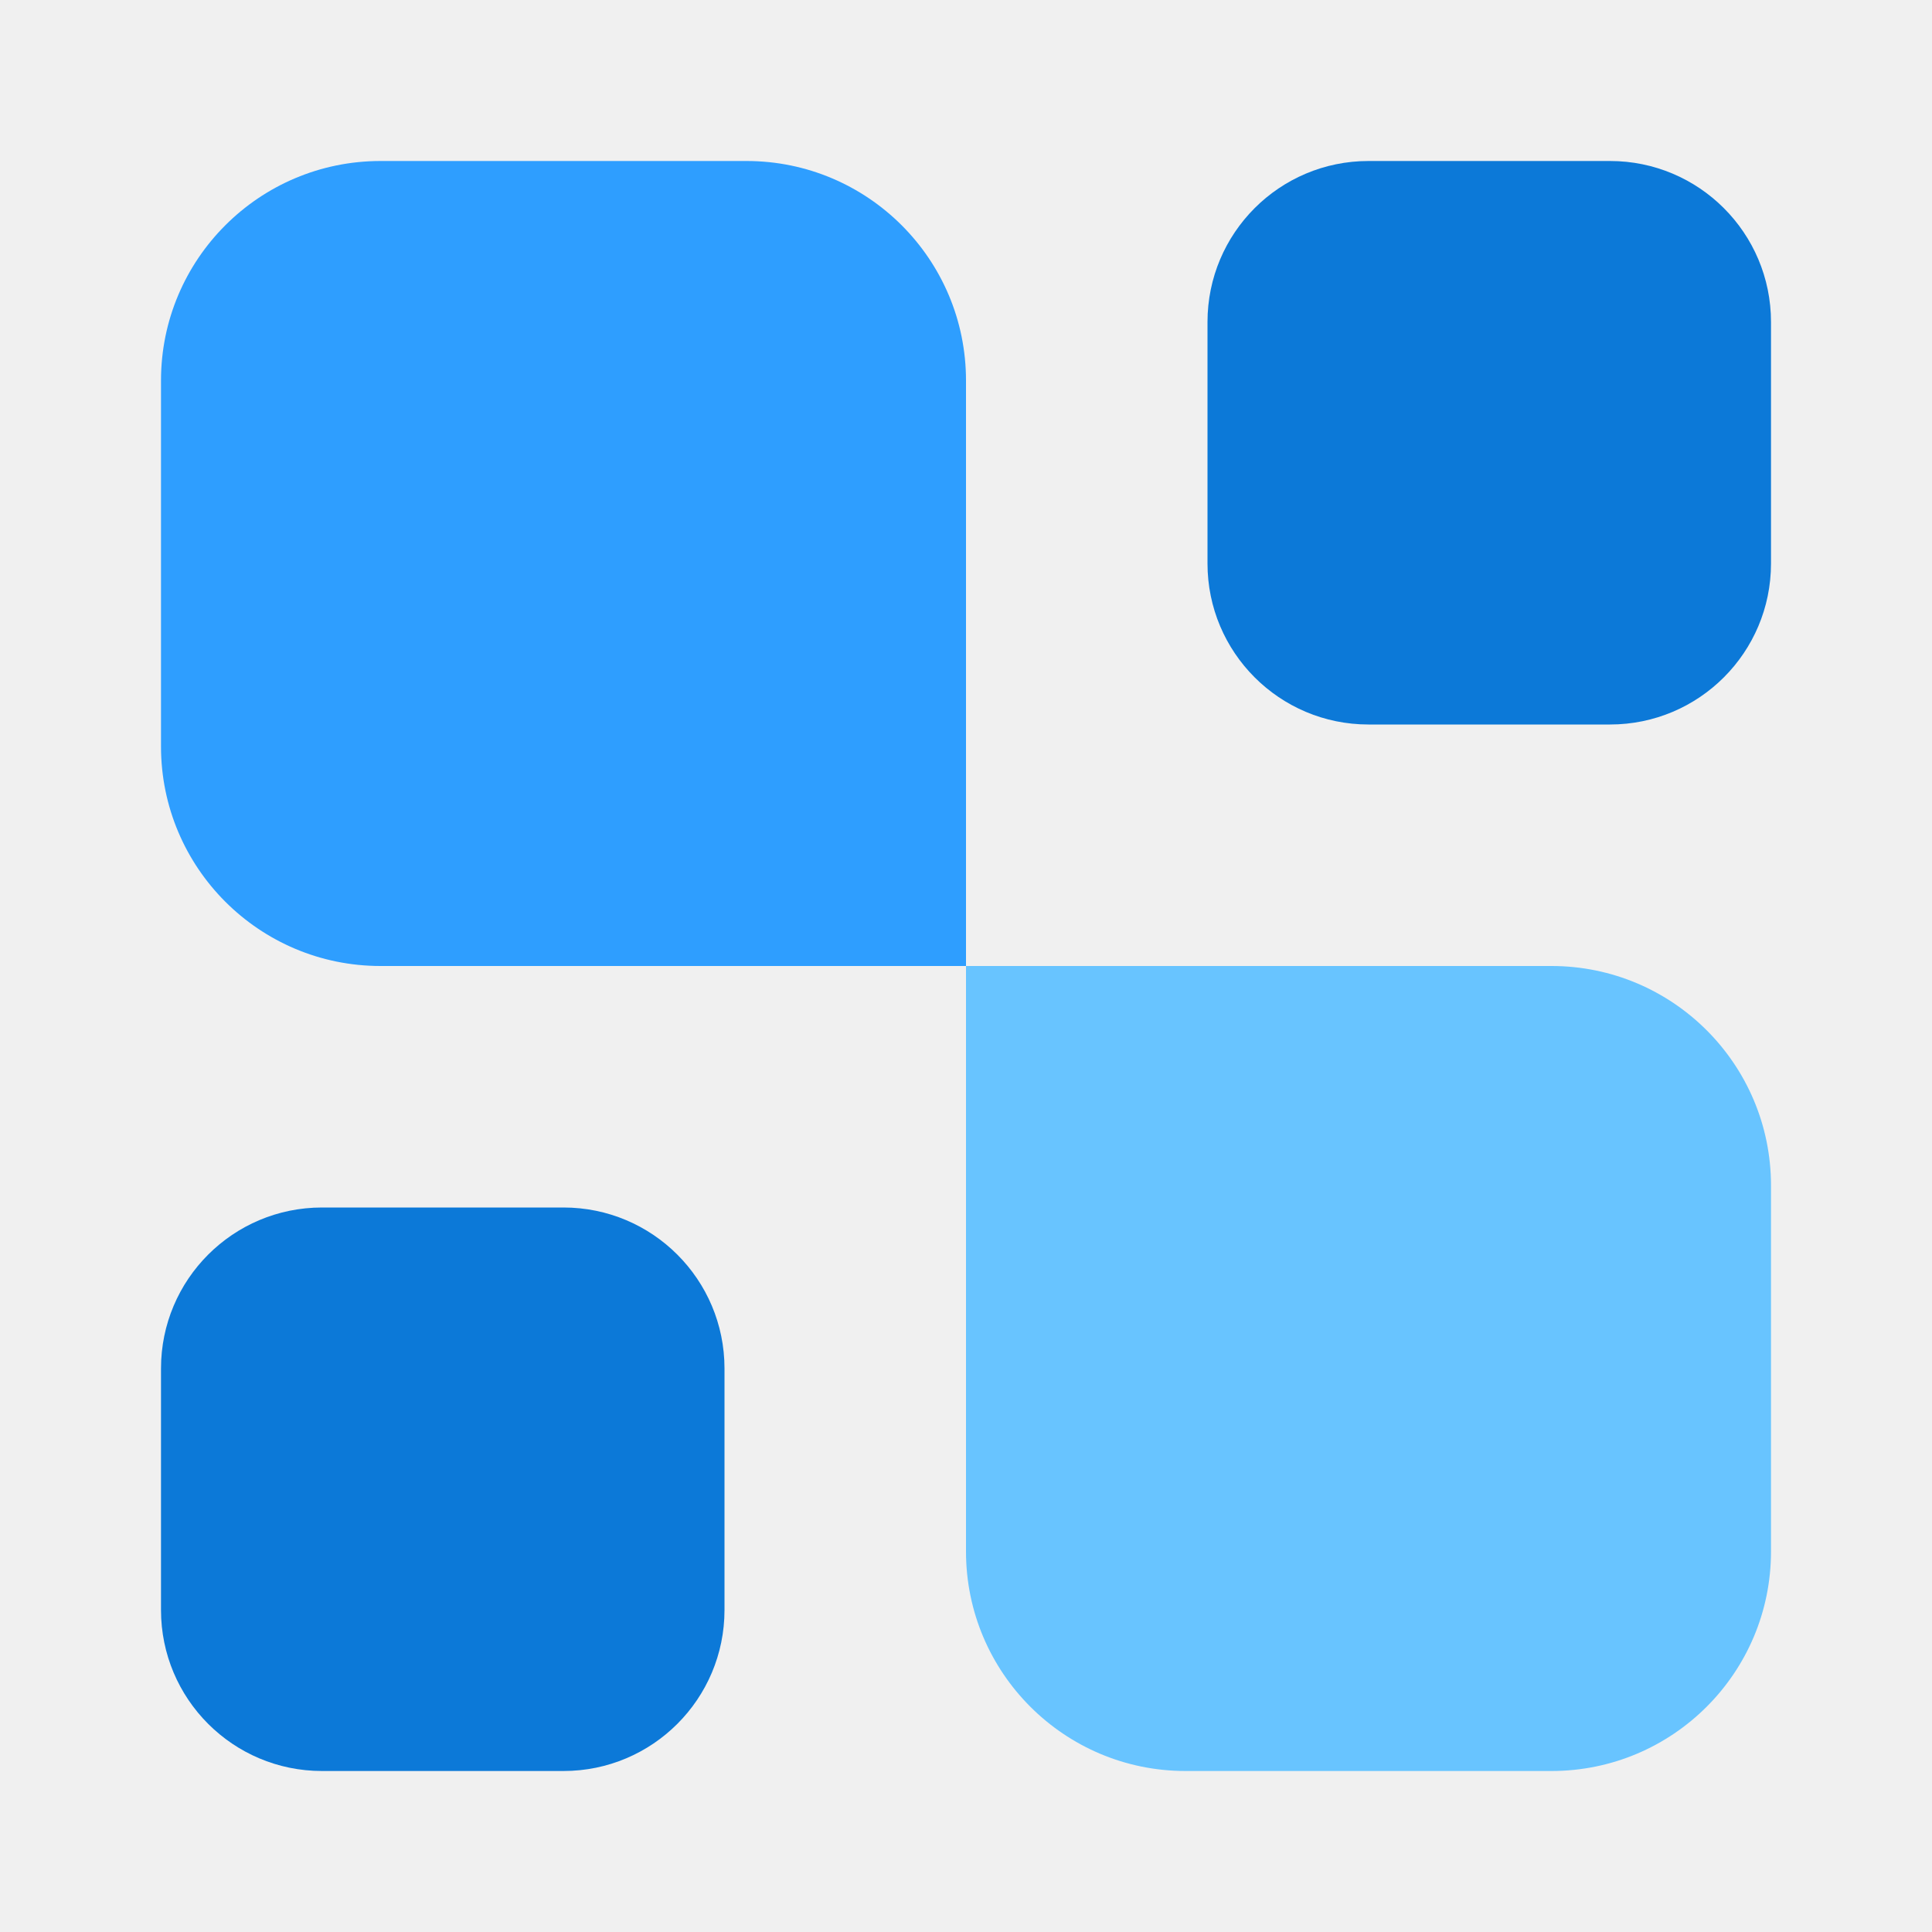
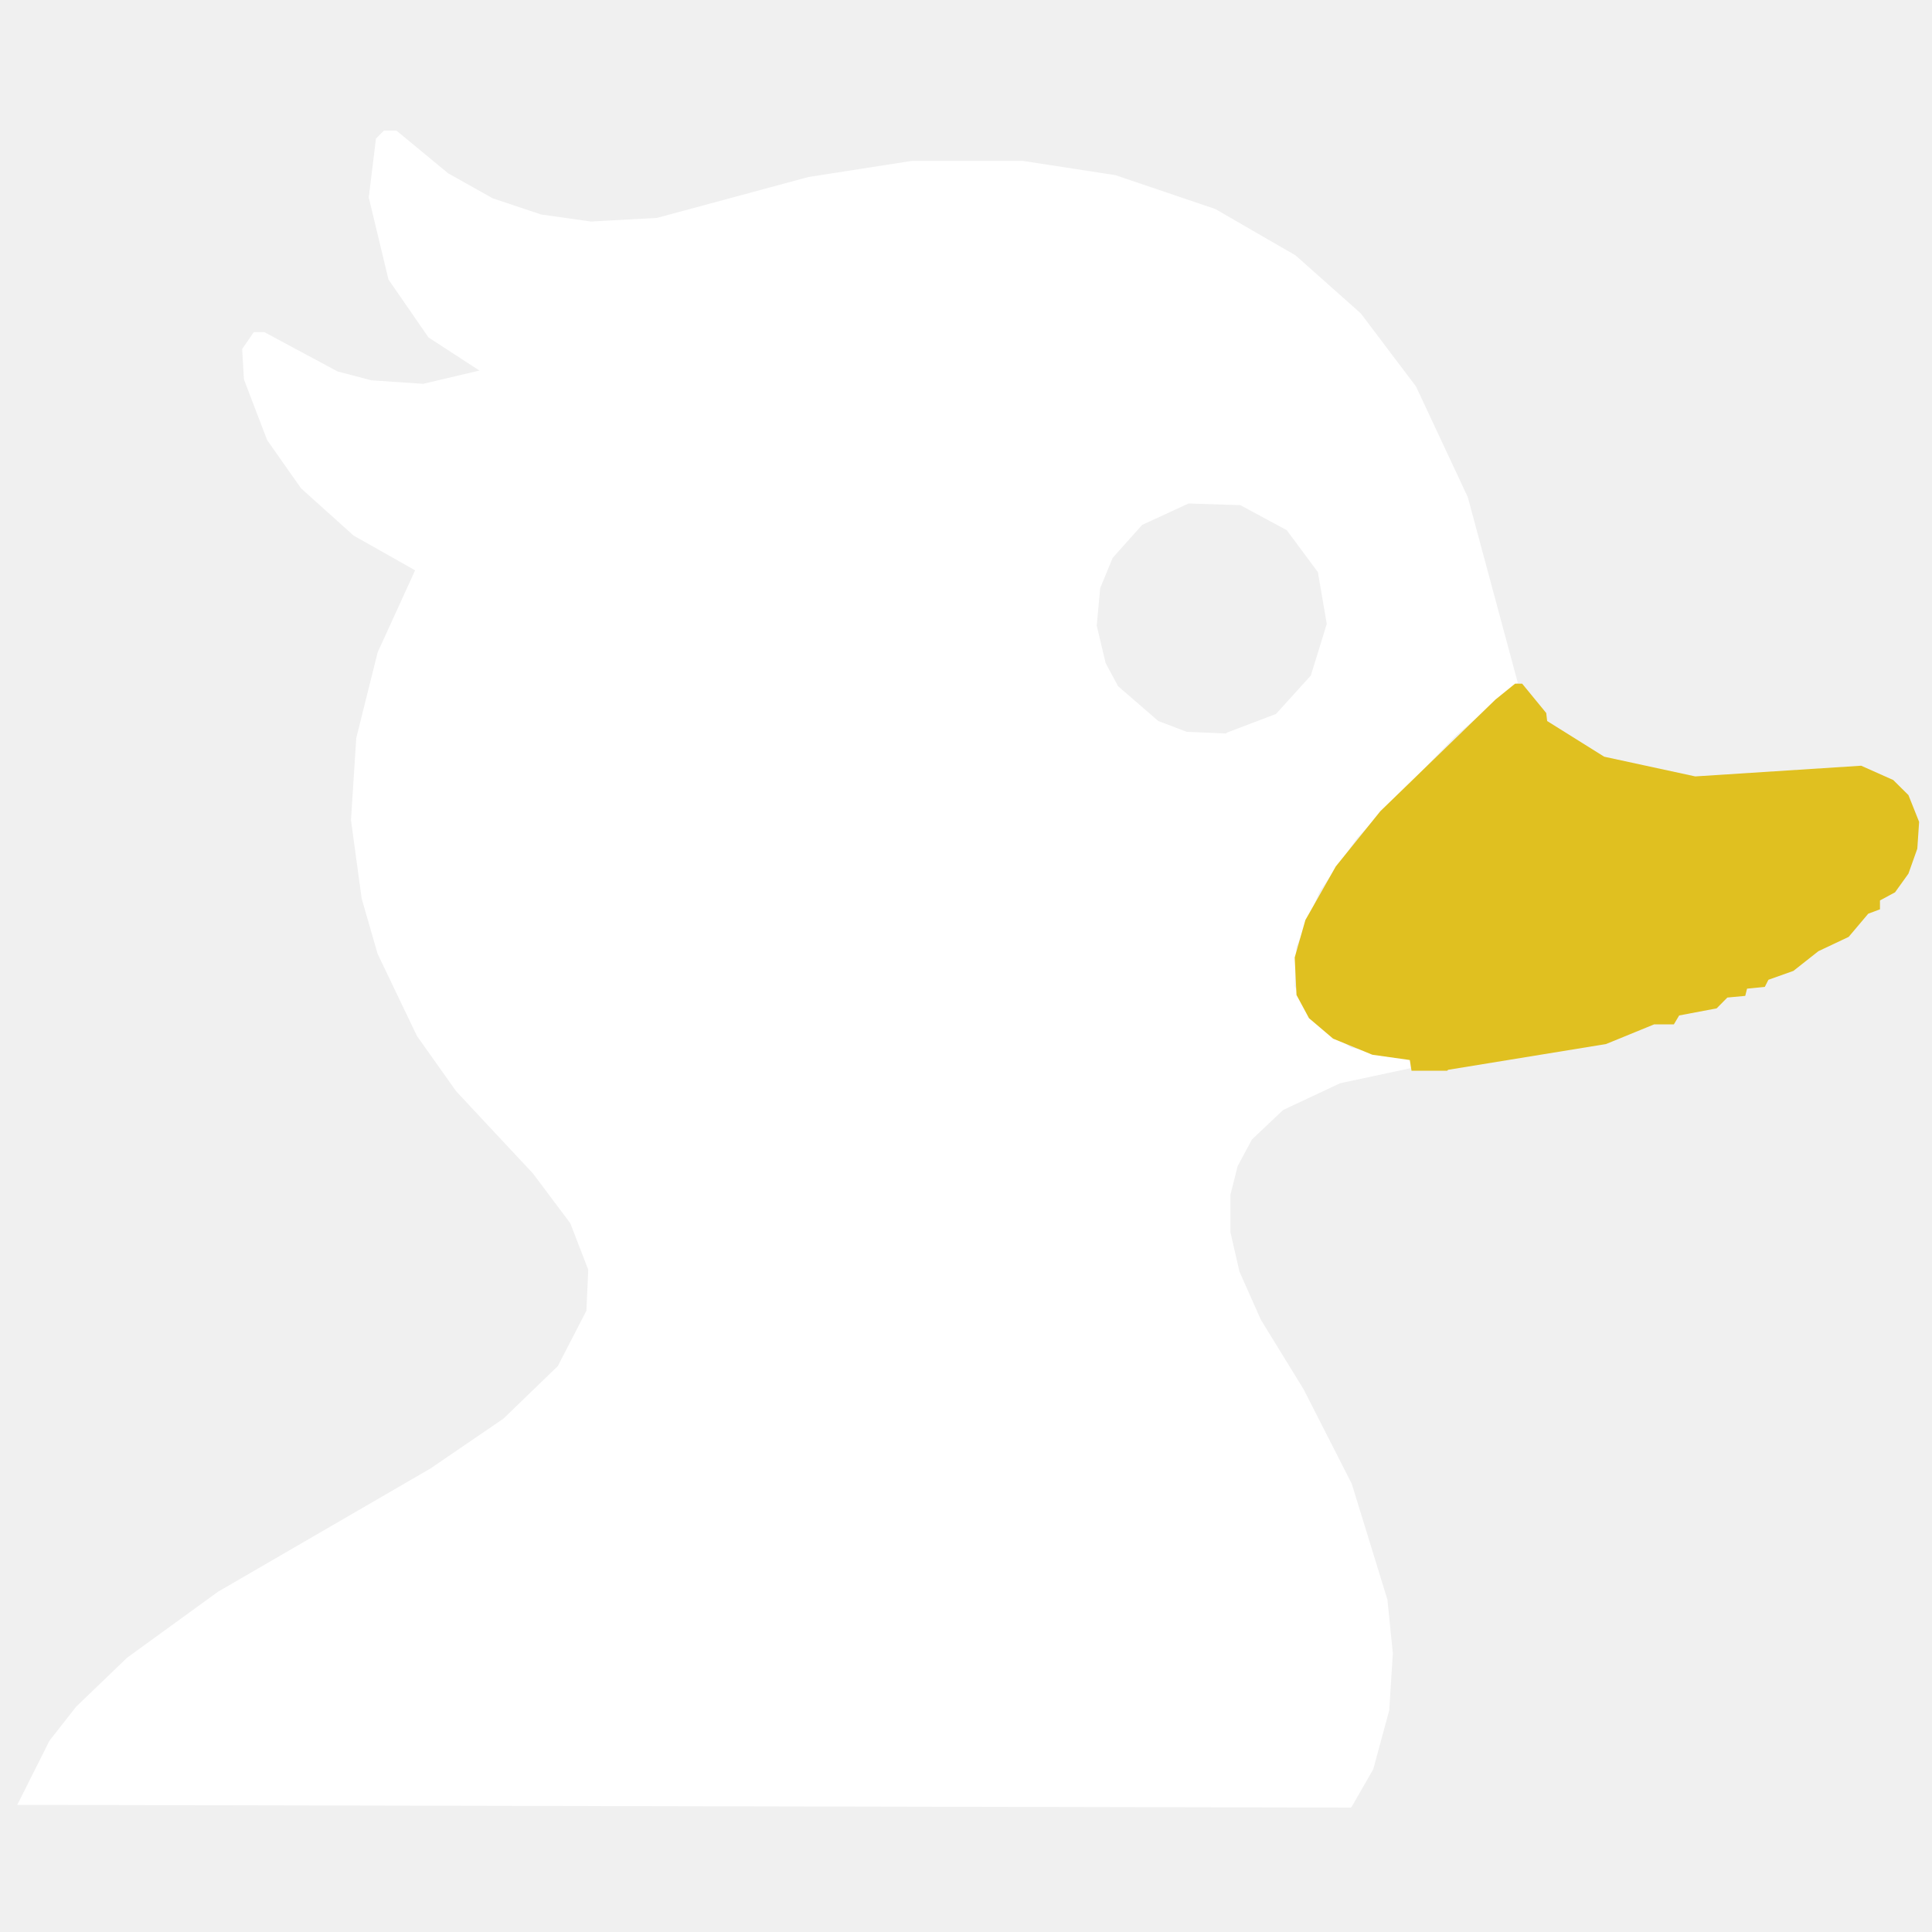
- <svg xmlns="http://www.w3.org/2000/svg" width="24" height="24" viewBox="0 0 24 24" fill="none">
-   <path d="M22 19.273C22 20.779 20.779 22 19.273 22H14.727C13.221 22 12 20.779 12 19.273V12H19.273C20.779 12 22 13.221 22 14.727V19.273Z" fill="#68C4FF" />
-   <path d="M20 2C21.105 2 22 2.895 22 4V7C22 8.105 21.105 9 20 9H17C15.895 9 15 8.105 15 7V4C15 2.895 15.895 2 17 2H20Z" fill="#0C79D8" />
-   <path d="M7 15C8.105 15 9 15.895 9 17V20C9 21.105 8.105 22 7 22H4C2.895 22 2 21.105 2 20V17C2 15.895 2.895 15 4 15H7Z" fill="#0C79D8" />
-   <path d="M12 12H4.727C3.221 12 2 10.779 2 9.273V4.727C2 3.221 3.221 2 4.727 2H9.273C10.779 2 12 3.221 12 4.727V12Z" fill="#2E9EFF" />
+ <svg xmlns="http://www.w3.org/2000/svg" width="32" height="32" viewBox="0 0 1500 1500">
+   <path fill="#fff" fill-rule="evenodd" d="M1048.8 1403.4L13.4 1401.3L38.4 1351.5L59.1 1325.1L98.6 1287.1L169.3 1235.8L334.1 1140.2L390.9 1101.4L433.1 1060.6L455.3 1017.6L456.7 985.8L442.8 949.8L413.7 911L354.2 847.3L323.7 804.3L293.2 740.6L280.8 697.7L272.5 636.7L276.6 573L293.2 506.5L322.3 442.8L274.5 415.8L233.7 379.1L207.4 341.7L189.4 294.6L188 271L197 257.9L205.3 257.9L262.1 288.4L288.4 295.3L328.6 298L372.2 287.7L332.7 262L301.6 217L286.3 153.3L291.9 107.6L298.1 101.4L307.8 101.4L348 134.6L382.6 154L420 166.5L458.8 172L510 169.2L627.8 137.4L708.1 124.9L794 124.9L866 136L943.6 162.3L1005.9 198.3L1056.5 243.3L1099.4 300.1L1139.6 386L1178.4 530.1L1130.6 570.9L1053.7 650.6L1024.6 692.1L1006.6 735.1L1005.2 765.5L1016.3 790.5L1048.8 813.3L1094.6 823L1095.3 829.3L1040.5 841L996.2 861.8L972 884.7L960.9 905.4L955.3 927.6L955.3 956.7L962.3 987.2L978.9 1024.6L1012.1 1078.6L1049.5 1152L1077.2 1242L1081.4 1283.6L1078.6 1327.9L1066.2 1373.6L1049.5 1402.7ZM952.6 568.8L990.7 554.3L1017.7 524.5L1030.1 484.4L1023.2 444.2L999 411.6L963 392.2L922.8 390.9L886.8 407.5L863.9 433.1L854.2 456.6L851.5 485.7L858.4 514.8L868.1 532.8L899.3 559.8L921.4 568.2L951.9 569.5Z" />
+   <path fill="#E0C020" fill-rule="evenodd" d="M1123.6 831.3L1095.9 831.3L1094.6 823L1065.5 818.9L1035 806.4L1016.3 790.5L1006.6 772.5L1005.2 743.4L1013.5 714.3L1037.1 672.7L1071.7 629.8L1161 543.2L1176.3 530.8L1181.8 530.8L1200.5 553.6L1201.2 559.8L1245.5 587.5L1316.2 602.8L1445 594.5L1469.9 605.6L1481.7 617.3L1490 638.1L1488.6 658.9L1481.7 678.3L1471.3 692.8L1459.6 699.1L1459.6 706L1450.5 709.4L1435.3 727.4L1411.8 738.5L1392.4 753.8L1373 760.7L1370.2 766.2L1356.4 767.6L1355 773.2L1341.1 774.5L1332.8 782.9L1303.7 788.4L1299.6 795.3L1284.3 795.3L1246.9 810.6L1124.3 830.6Z" />
</svg>
